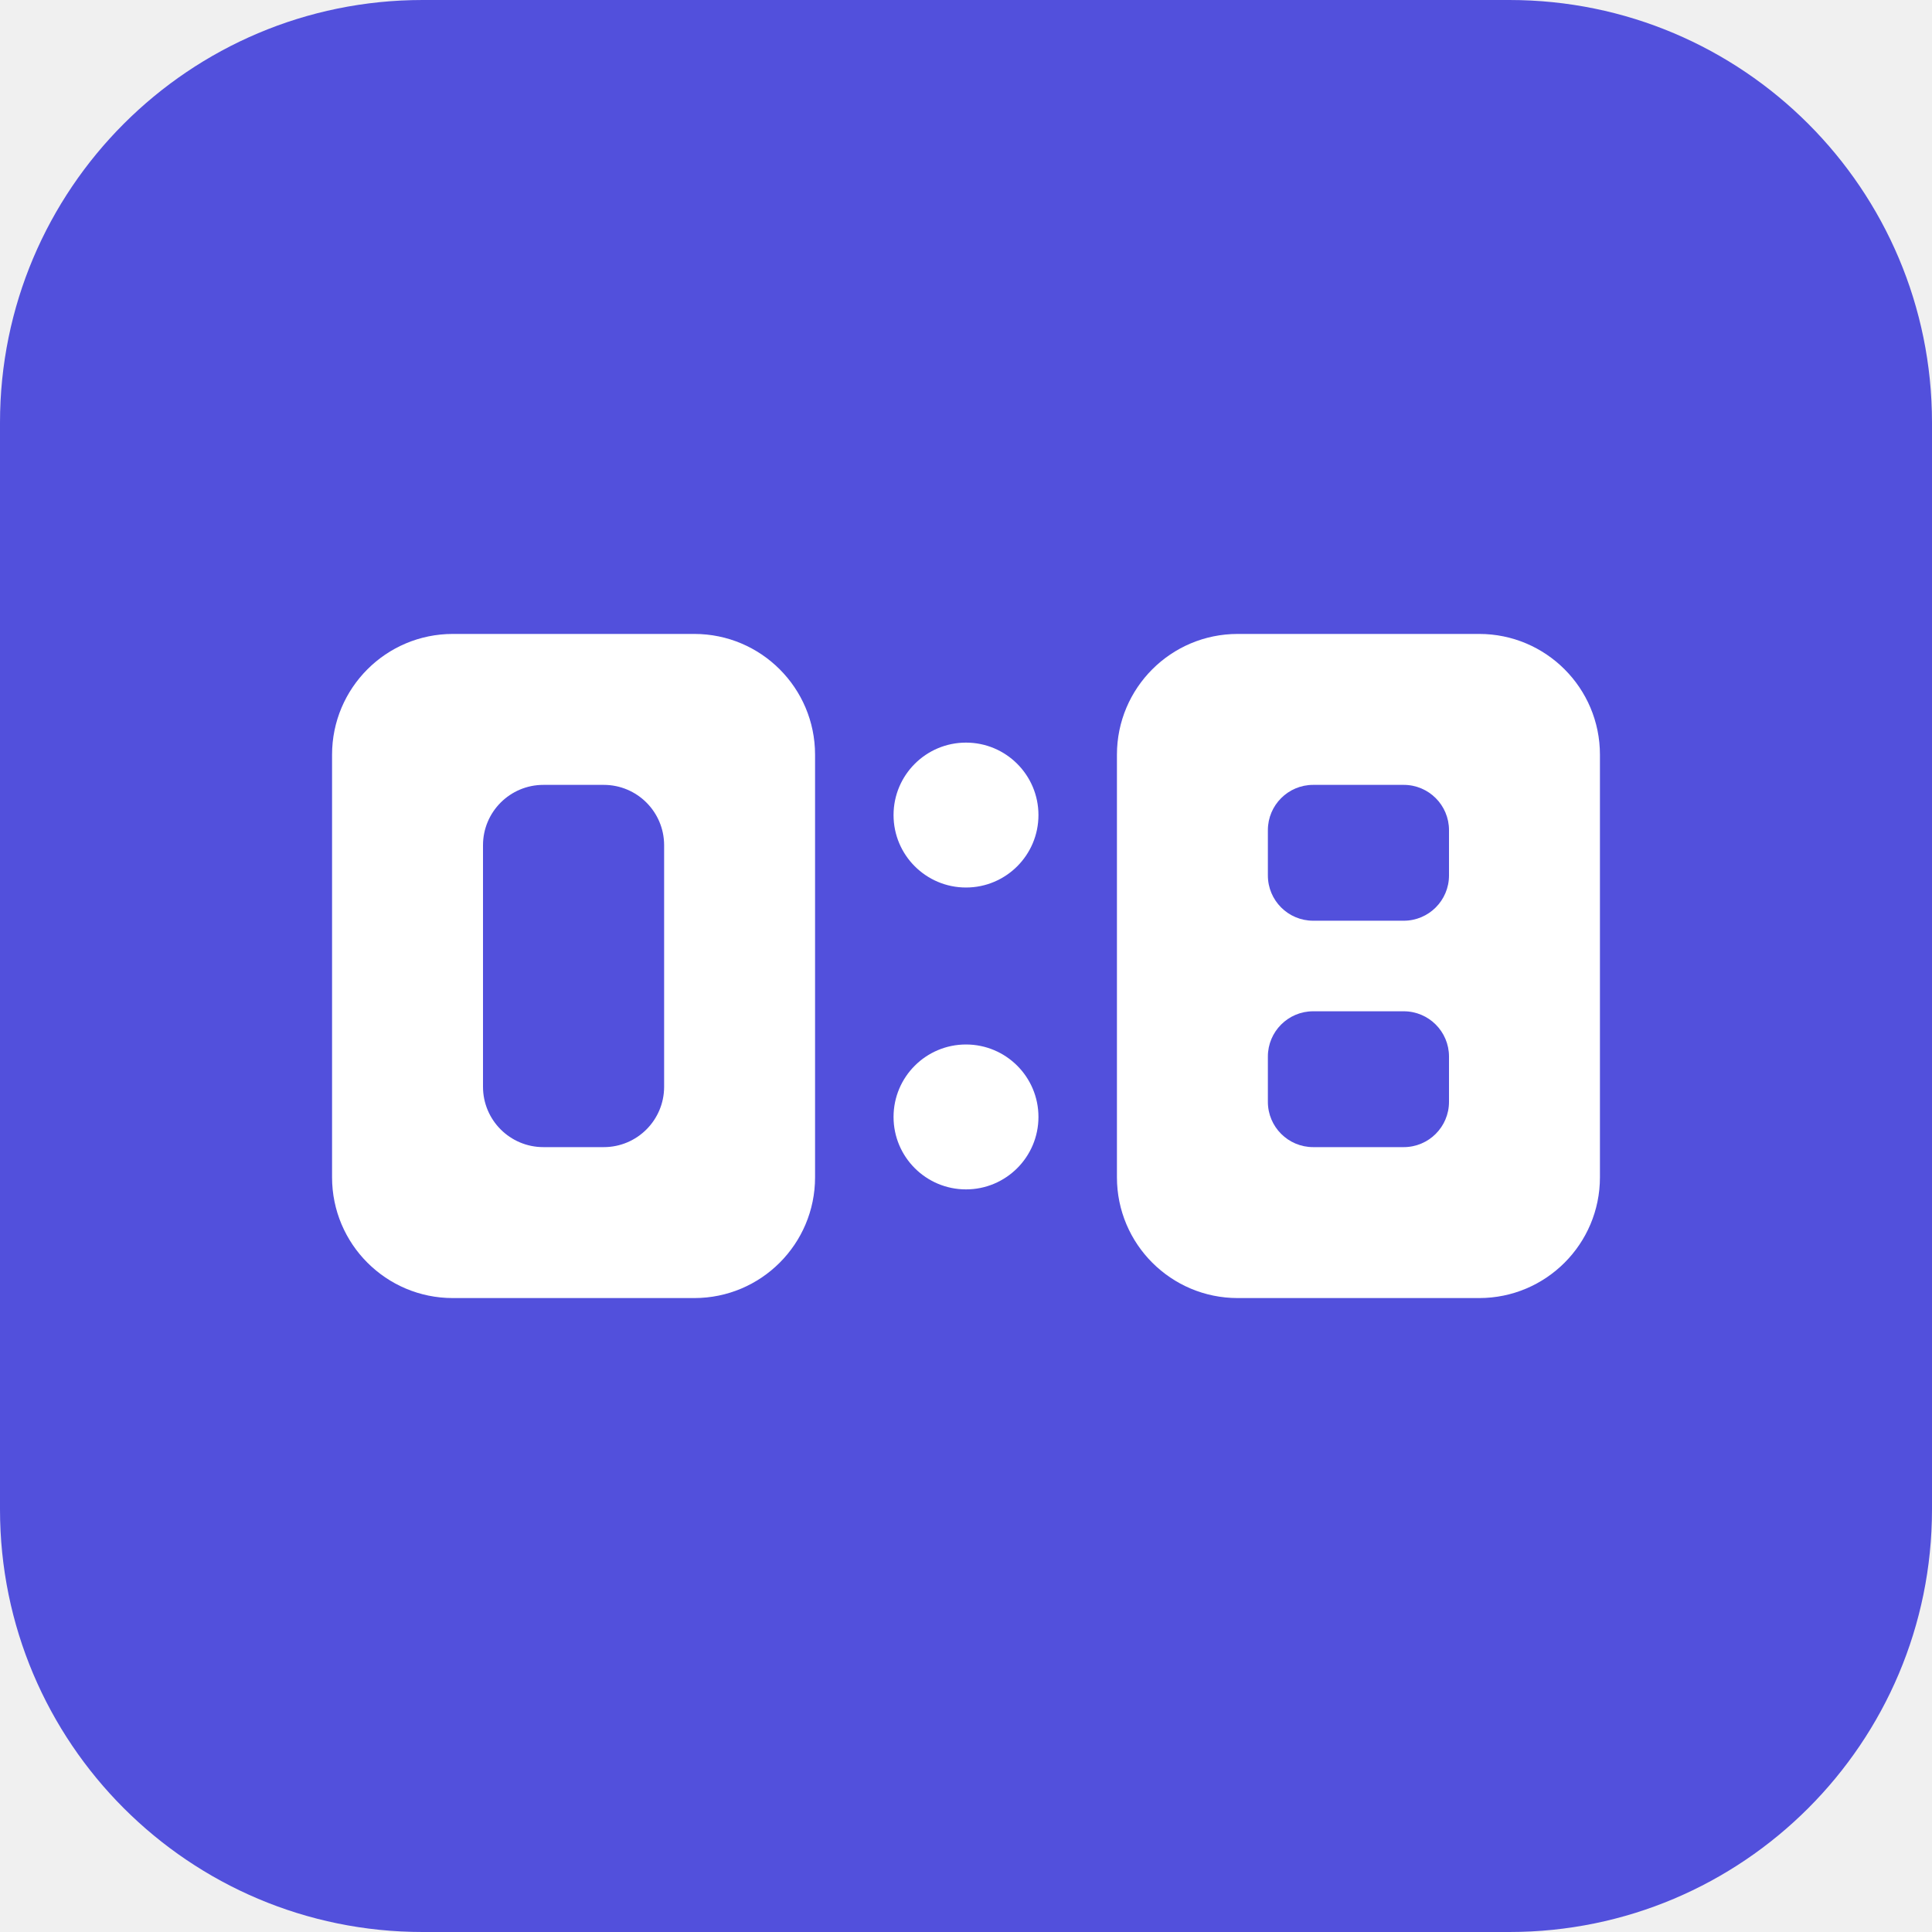
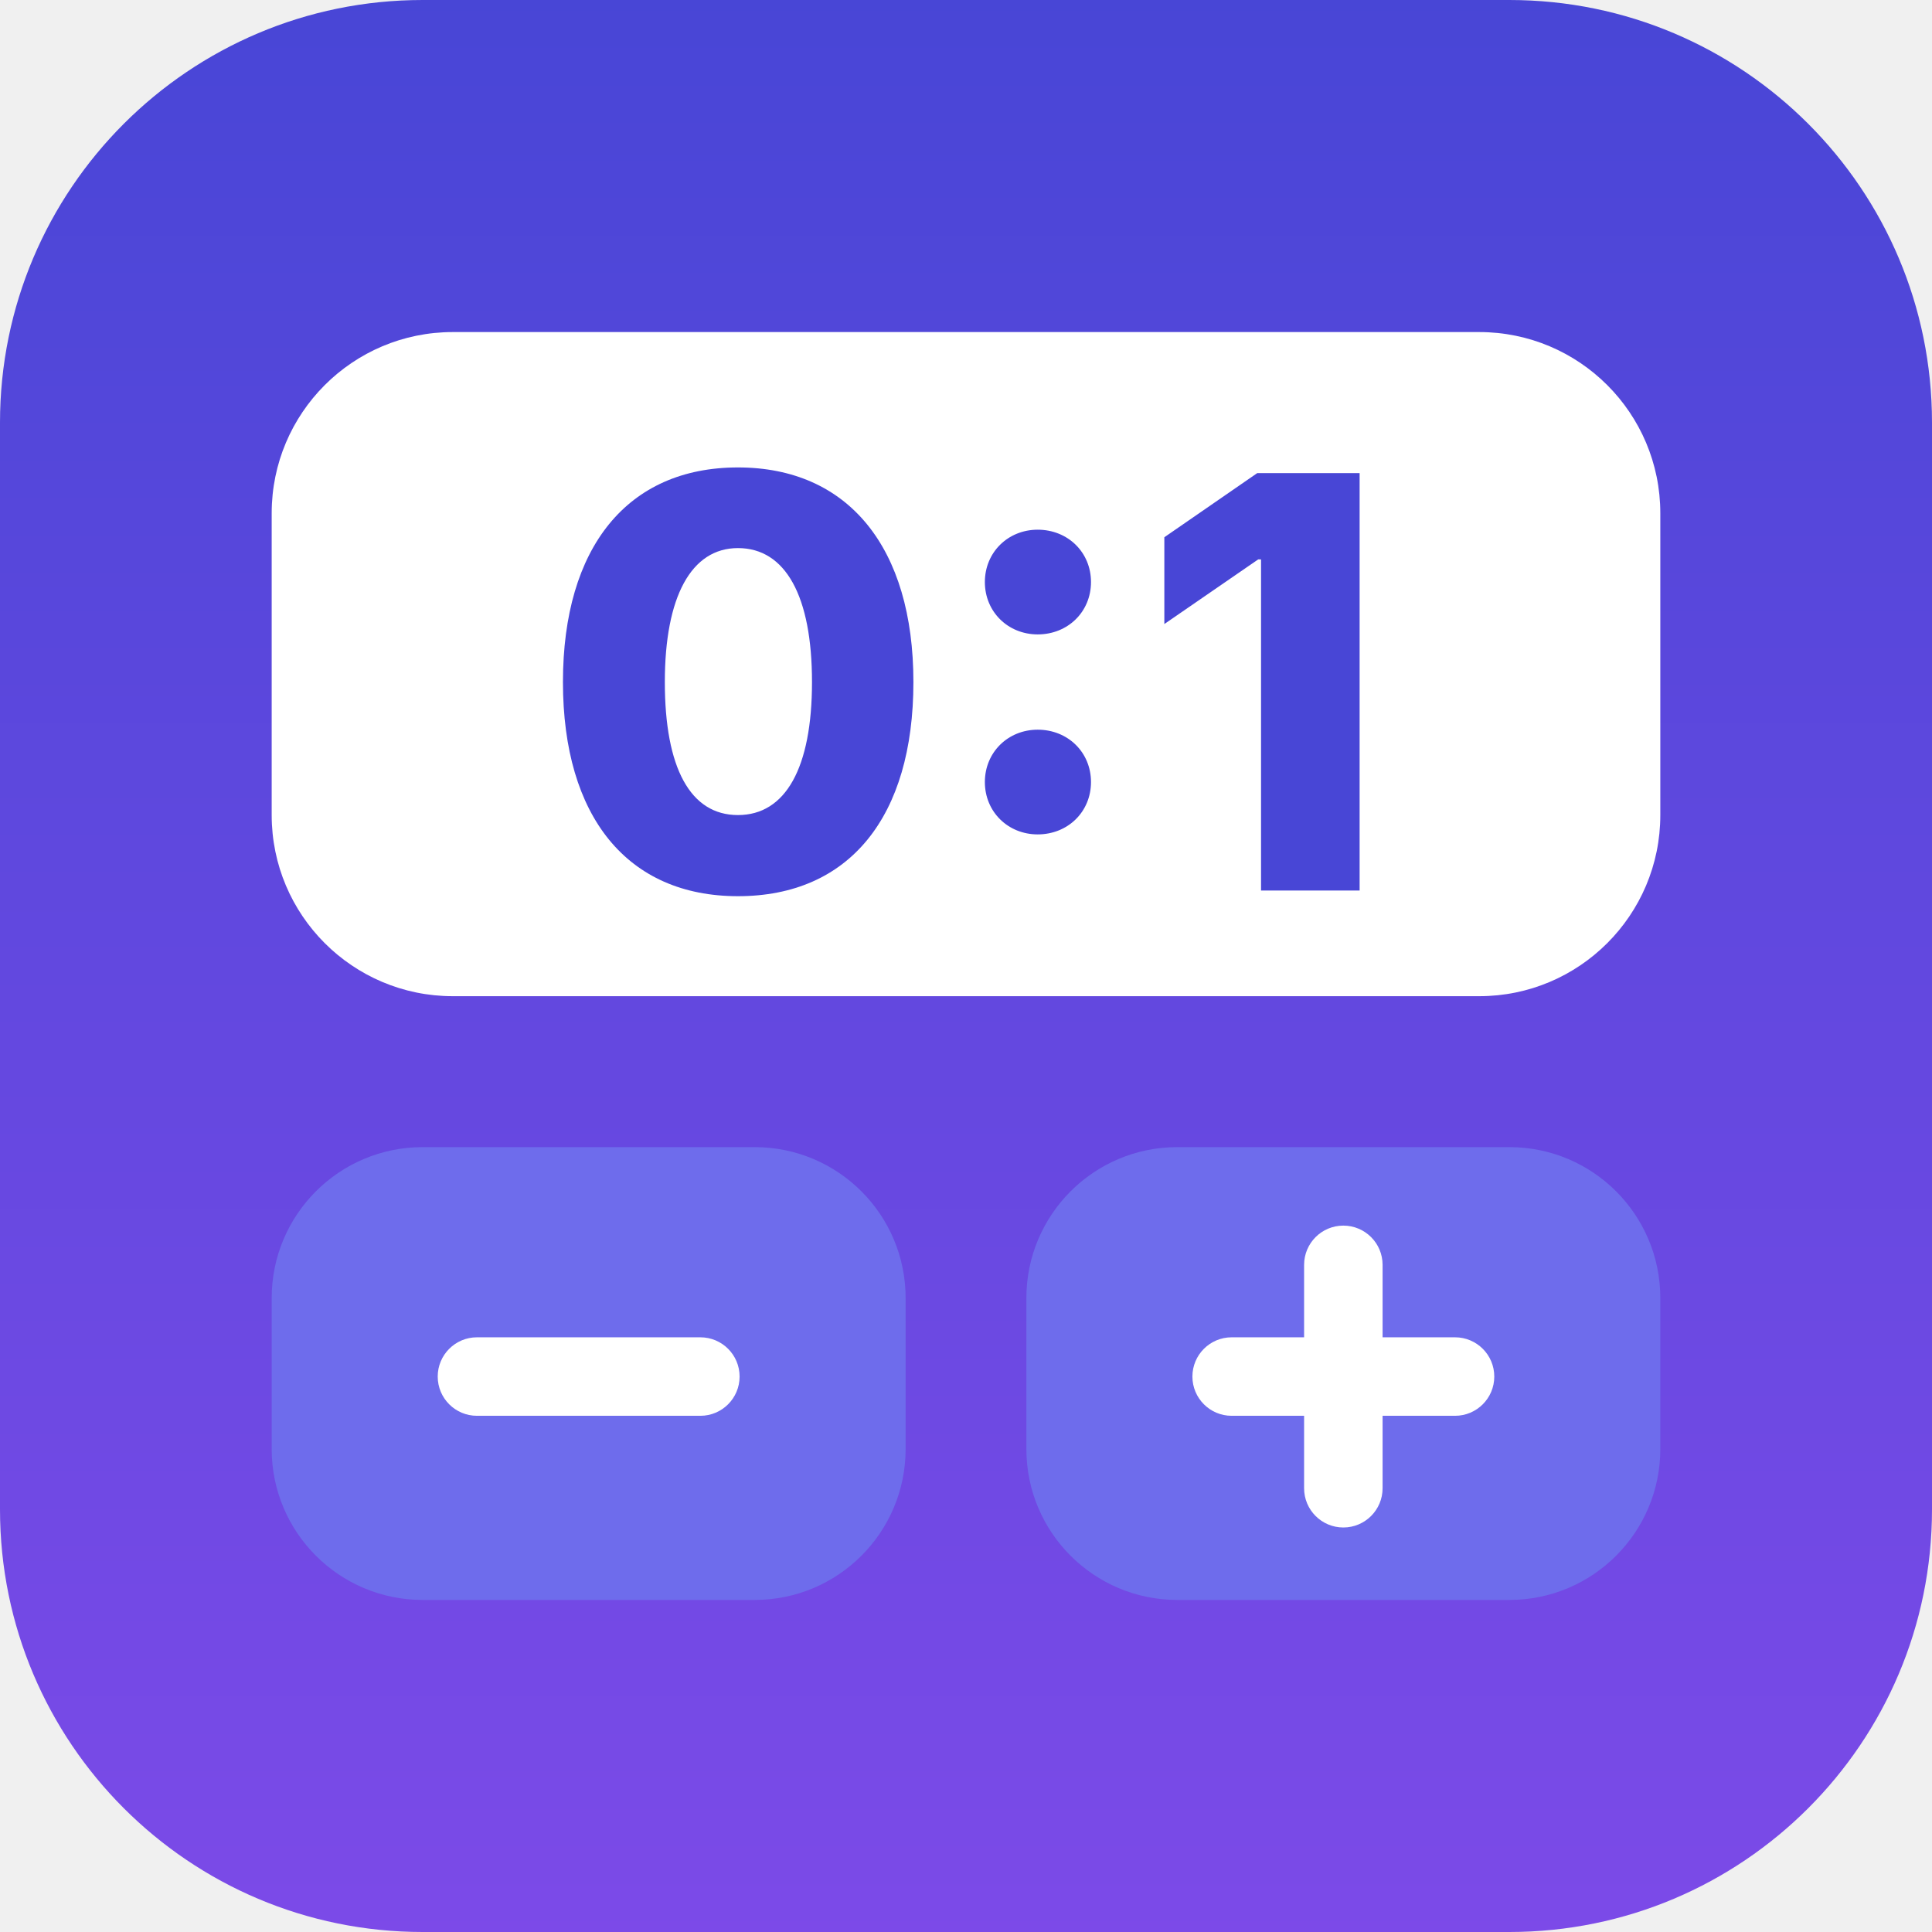
<svg xmlns="http://www.w3.org/2000/svg" viewBox="0 0 64 64">
-   <rect width="64" height="64" rx="14" fill="#5250dc" />
-   <rect x="11" y="21" width="16" height="22" rx="4" fill="#fff" />
-   <rect x="37" y="21" width="16" height="22" rx="4" fill="#fff" />
-   <circle cx="32" cy="27" r="2.4" fill="#fff" />
-   <circle cx="32" cy="37" r="2.4" fill="#fff" />
-   <rect x="16" y="26" width="6" height="12" rx="2" fill="#5250dc" />
-   <rect x="42" y="26" width="6" height="4.5" rx="1.5" fill="#5250dc" />
-   <rect x="42" y="33.5" width="6" height="4.5" rx="1.5" fill="#5250dc" />
+   <defs>
+     <linearGradient id="g" x1="0" y1="0" x2="0" y2="1">
+       <stop offset="0" stop-color="#4846d6" />
+       <stop offset="1" stop-color="#7c4ae8" />
+     </linearGradient>
+   </defs>
+   <rect width="64" height="64" rx="14" fill="url(#g)" />
+   <rect x="9" y="11" width="46" height="22" rx="6" fill="#fff" />
+   <text x="32" y="29.5" text-anchor="middle" font-family="-apple-system,BlinkMacSystemFont,Inter,Segoe UI,sans-serif" font-weight="800" font-size="19" fill="#4846d6">0:1</text>
+   <rect x="9" y="38" width="21" height="15" rx="5" fill="#6e6cec" />
+   <rect x="34" y="38" width="21" height="15" rx="5" fill="#6e6cec" />
+   <rect x="14.5" y="44.3" width="10" height="2.6" rx="1.3" fill="#fff" />
+   <rect x="39.5" y="44.3" width="10" height="2.6" rx="1.3" fill="#fff" />
+   <rect x="43.2" y="40.6" width="2.6" height="10" rx="1.3" fill="#fff" />
</svg>
